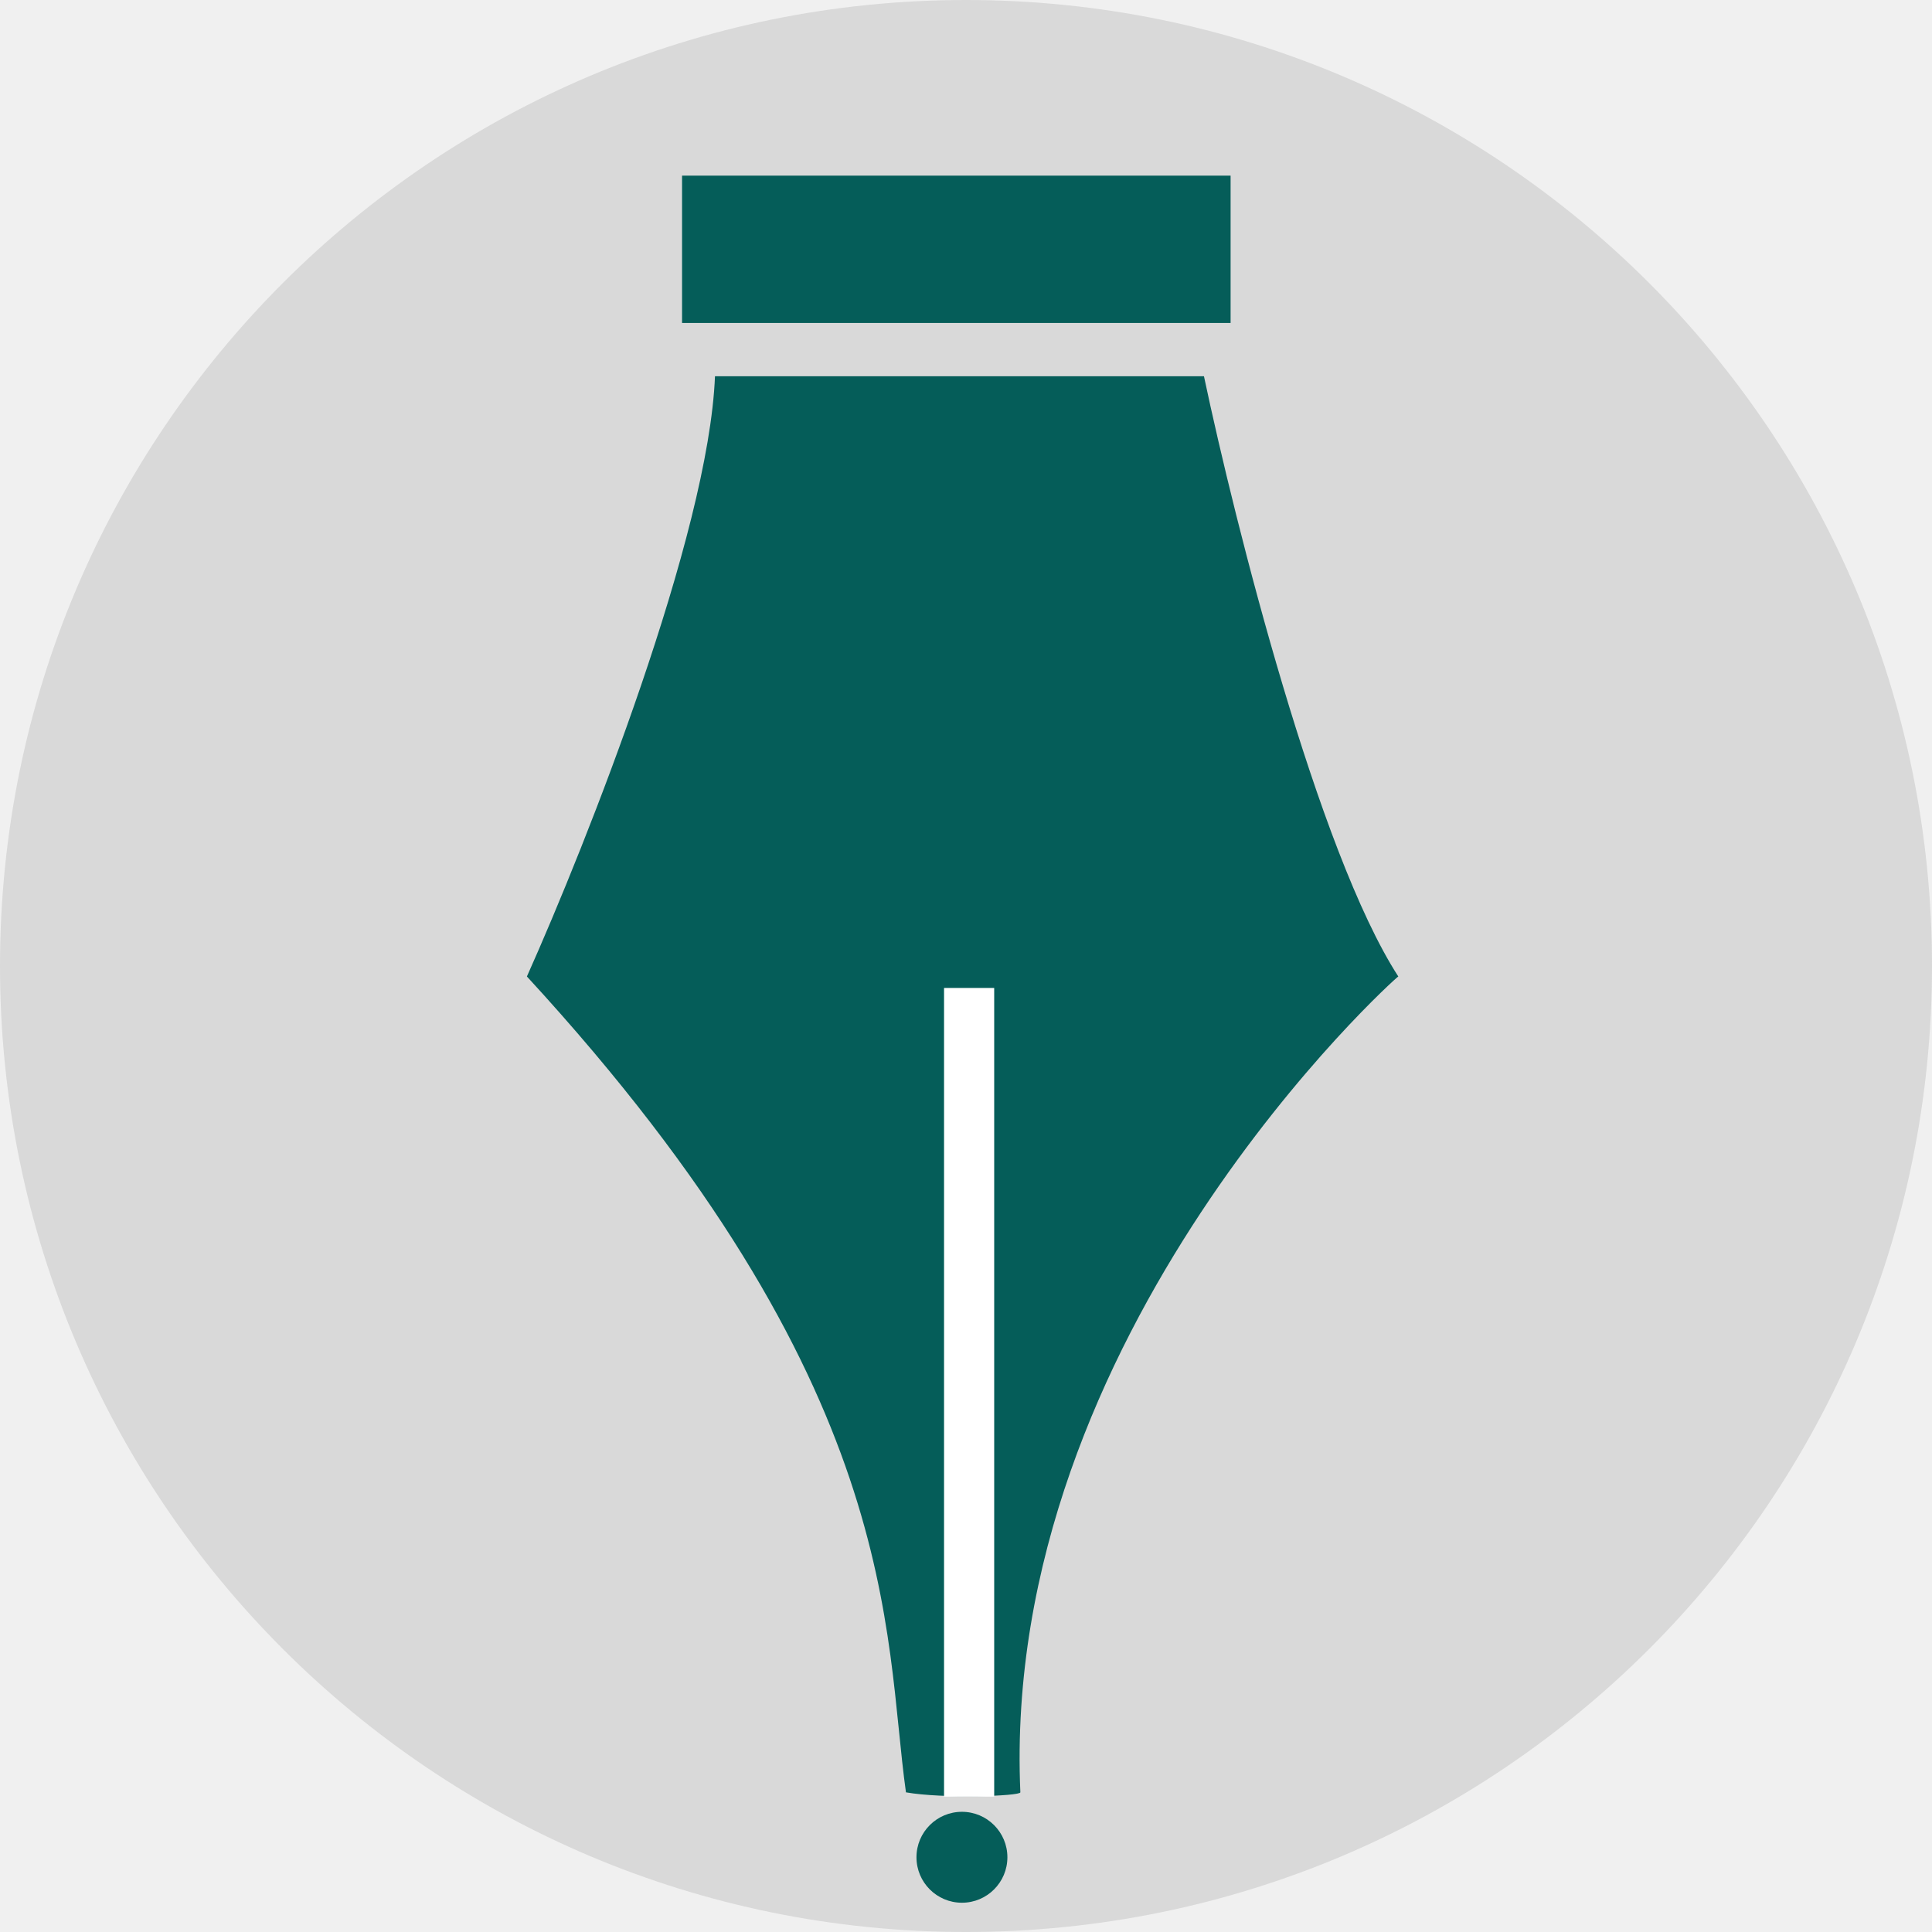
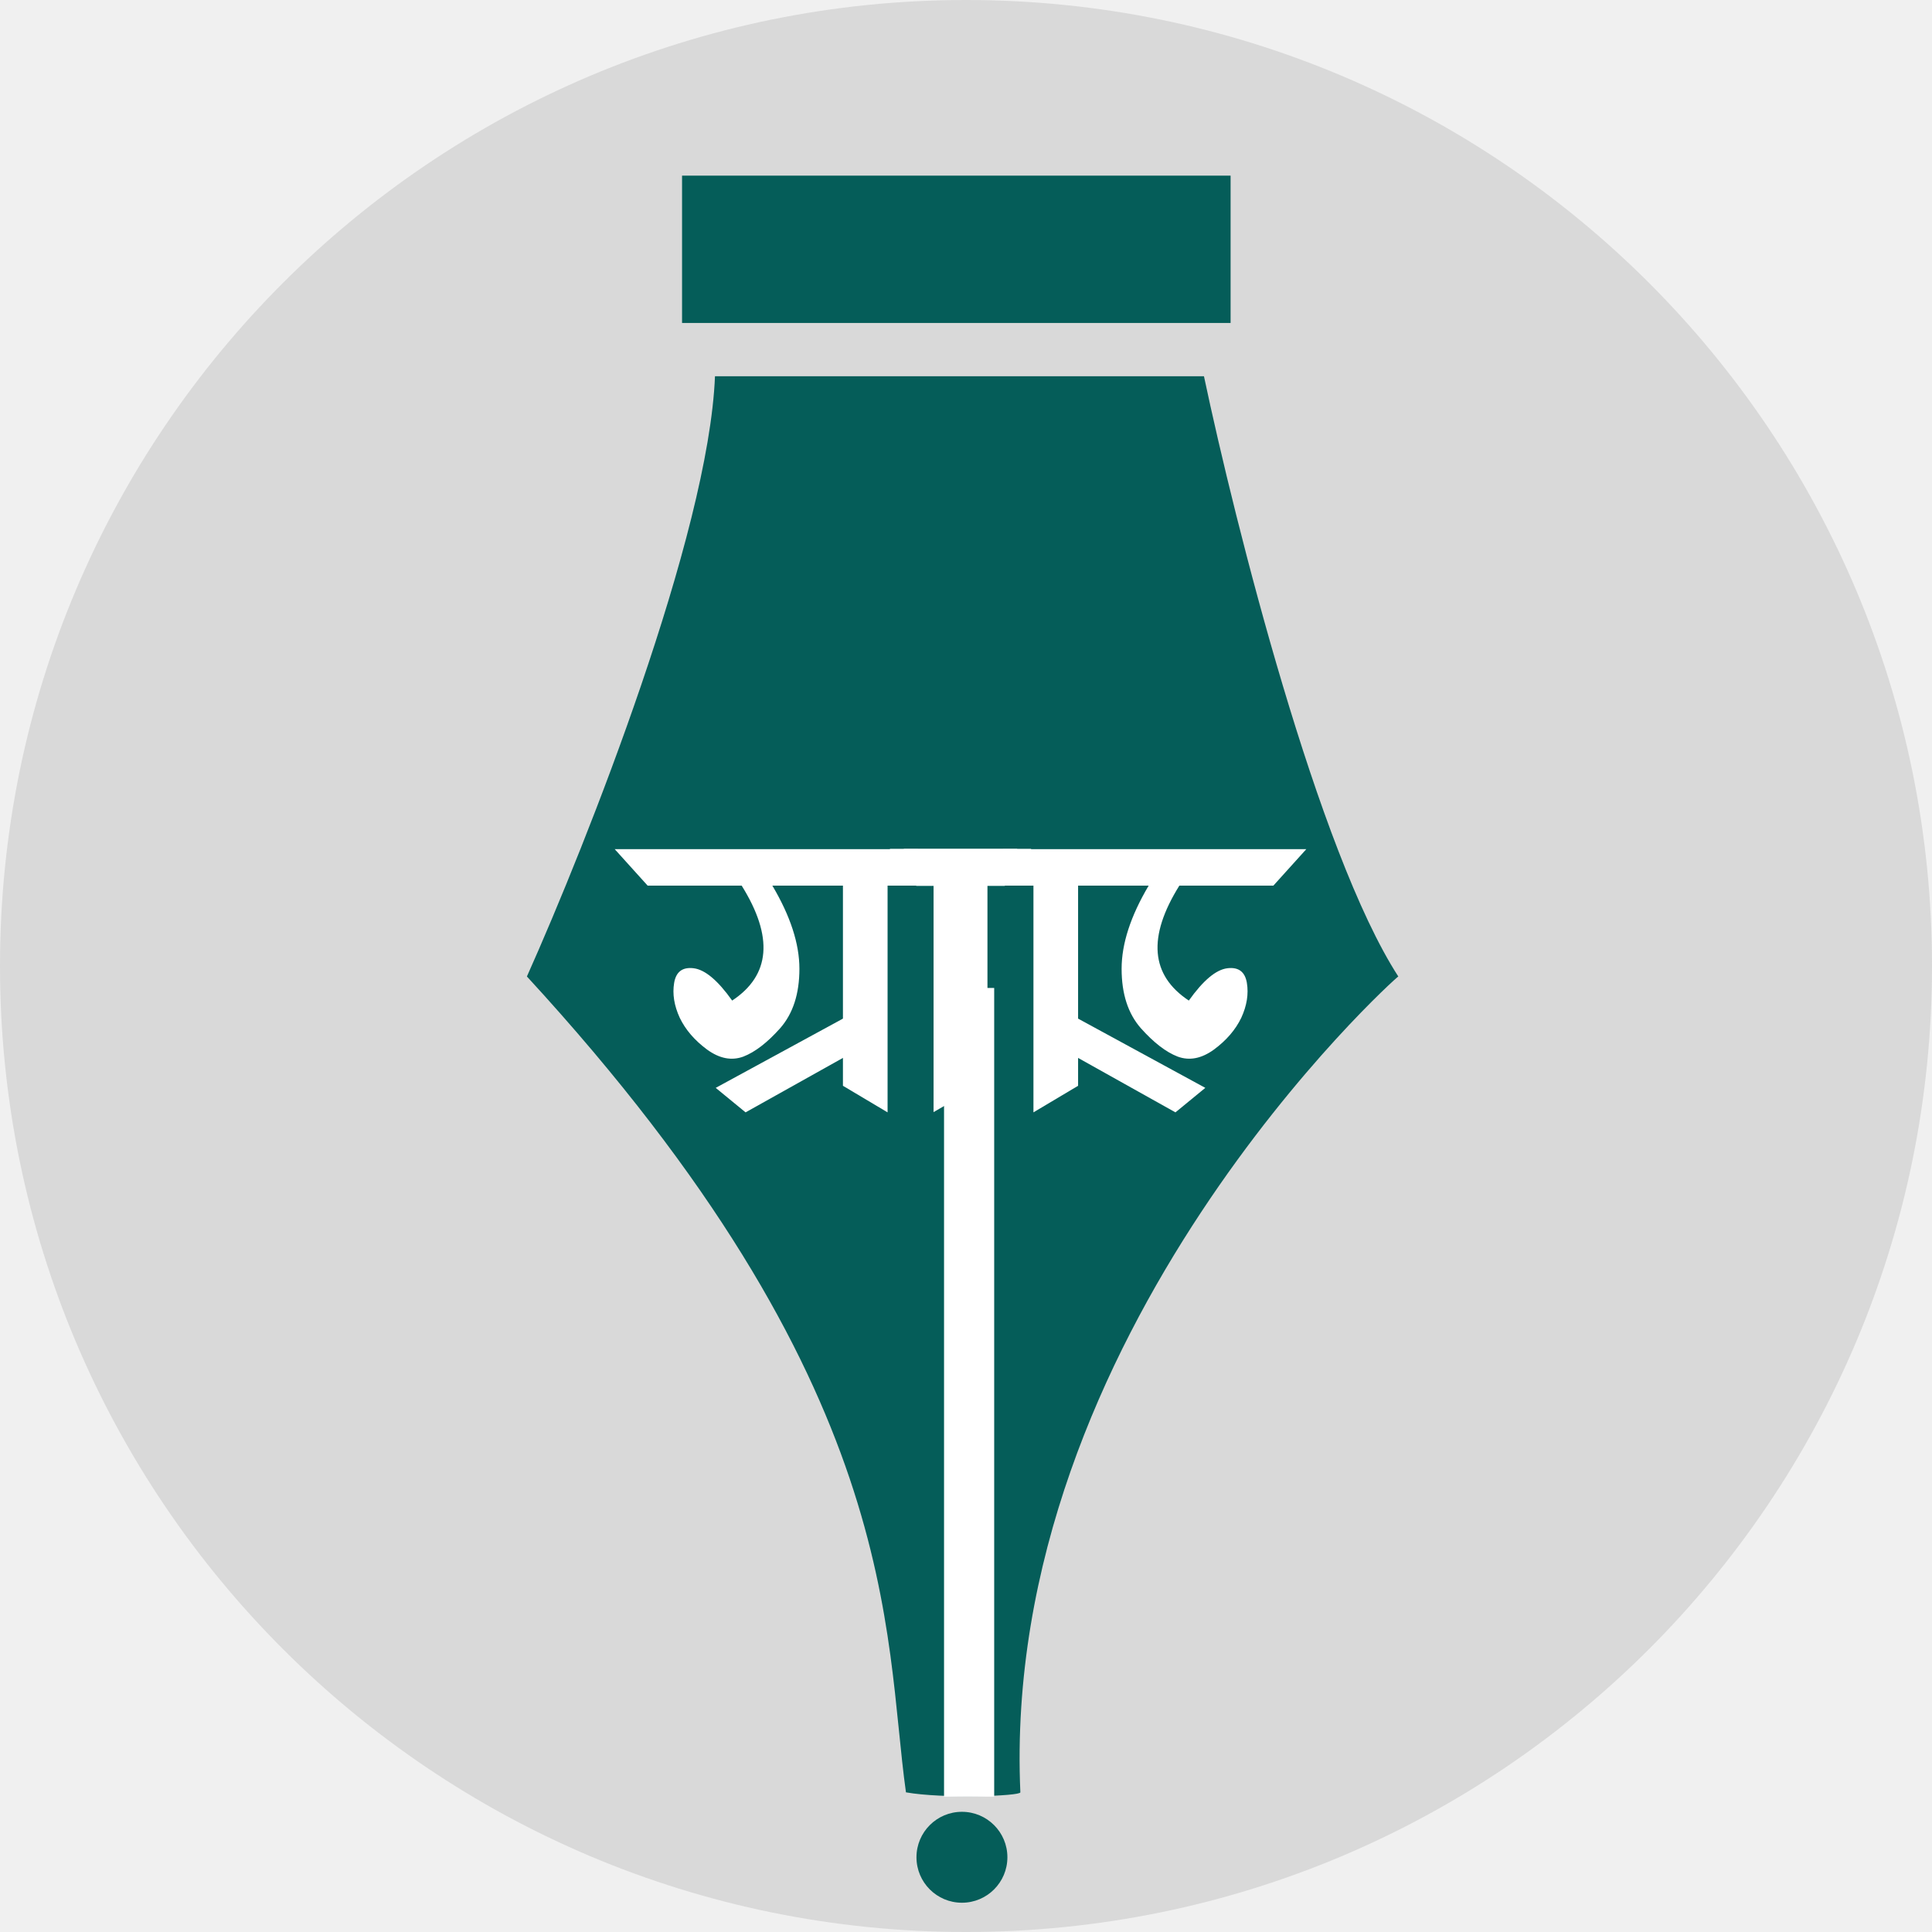
<svg xmlns="http://www.w3.org/2000/svg" width="66" height="66" viewBox="0 0 66 66" fill="none">
  <circle cx="33" cy="33" r="33" fill="#D9D9D9" />
  <rect x="23.3" y="6" width="18.739" height="5.033" fill="#055D59" />
  <path d="M47.768 33.358C45.026 29.118 42.2 17.921 41.129 12.853H24.425C24.21 18.25 20.052 28.772 18 33.358C30.903 47.386 30.181 55.768 30.949 61.229C32.196 61.451 34.857 61.358 34.857 61.229C34.161 45.542 47.714 33.358 47.768 33.358Z" fill="#055D59" />
  <circle cx="32.861" cy="63.447" r="1.553" fill="#055D59" />
  <rect x="32.25" y="33.75" width="1.713" height="27.626" fill="white" />
+   <path d="M32.37 30.255H30.321V38L28.796 37.092V30.255H26.385C27.001 31.294 27.309 32.24 27.309 33.095C27.309 33.95 27.09 34.626 26.652 35.125C26.213 35.617 25.794 35.941 25.394 36.095C24.993 36.243 24.58 36.163 24.155 35.855C23.729 35.54 23.418 35.178 23.221 34.769C23.03 34.353 22.966 33.956 23.03 33.576C23.094 33.196 23.316 33.03 23.697 33.077C24.085 33.125 24.523 33.493 25.012 34.181C26.321 33.315 26.429 32.006 25.337 30.255H22.125L21 29.009H31.36L32.37 30.255Z" fill="white" />
+   <path d="M28.844 36.113L25.47 38L24.45 37.163L28.834 34.777L28.844 36.113Z" fill="white" />
+   <path d="M34.743 29L35.668 30.255H33.733V37.991L32.208 37.11V30.264H31.303L30.397 29H34.743Z" fill="white" />
+   <path d="M33.255 30.255H35.304V38L36.829 37.092V30.255H39.24C38.624 31.294 38.316 32.24 38.316 33.095C38.316 33.95 38.535 34.626 38.973 35.125C39.412 35.617 39.831 35.941 40.231 36.095C40.632 36.243 41.045 36.163 41.47 35.855C41.896 35.54 42.207 35.178 42.404 34.769C42.595 34.353 42.658 33.956 42.595 33.576C42.531 33.196 42.309 33.03 41.928 33.077C41.54 33.125 41.102 33.493 40.612 34.181C39.304 33.315 39.196 32.006 40.288 30.255H43.5L44.625 29.009H34.265L33.255 30.255Z" fill="white" />
+   <path d="M36.781 36.113L40.155 38L41.175 37.163L36.791 34.777L36.781 36.113Z" fill="white" />
+   <path d="M30.882 29L29.957 30.255H31.892V37.991L33.417 37.11V30.264H34.322L35.228 29H30.882Z" fill="white" />
</svg>
